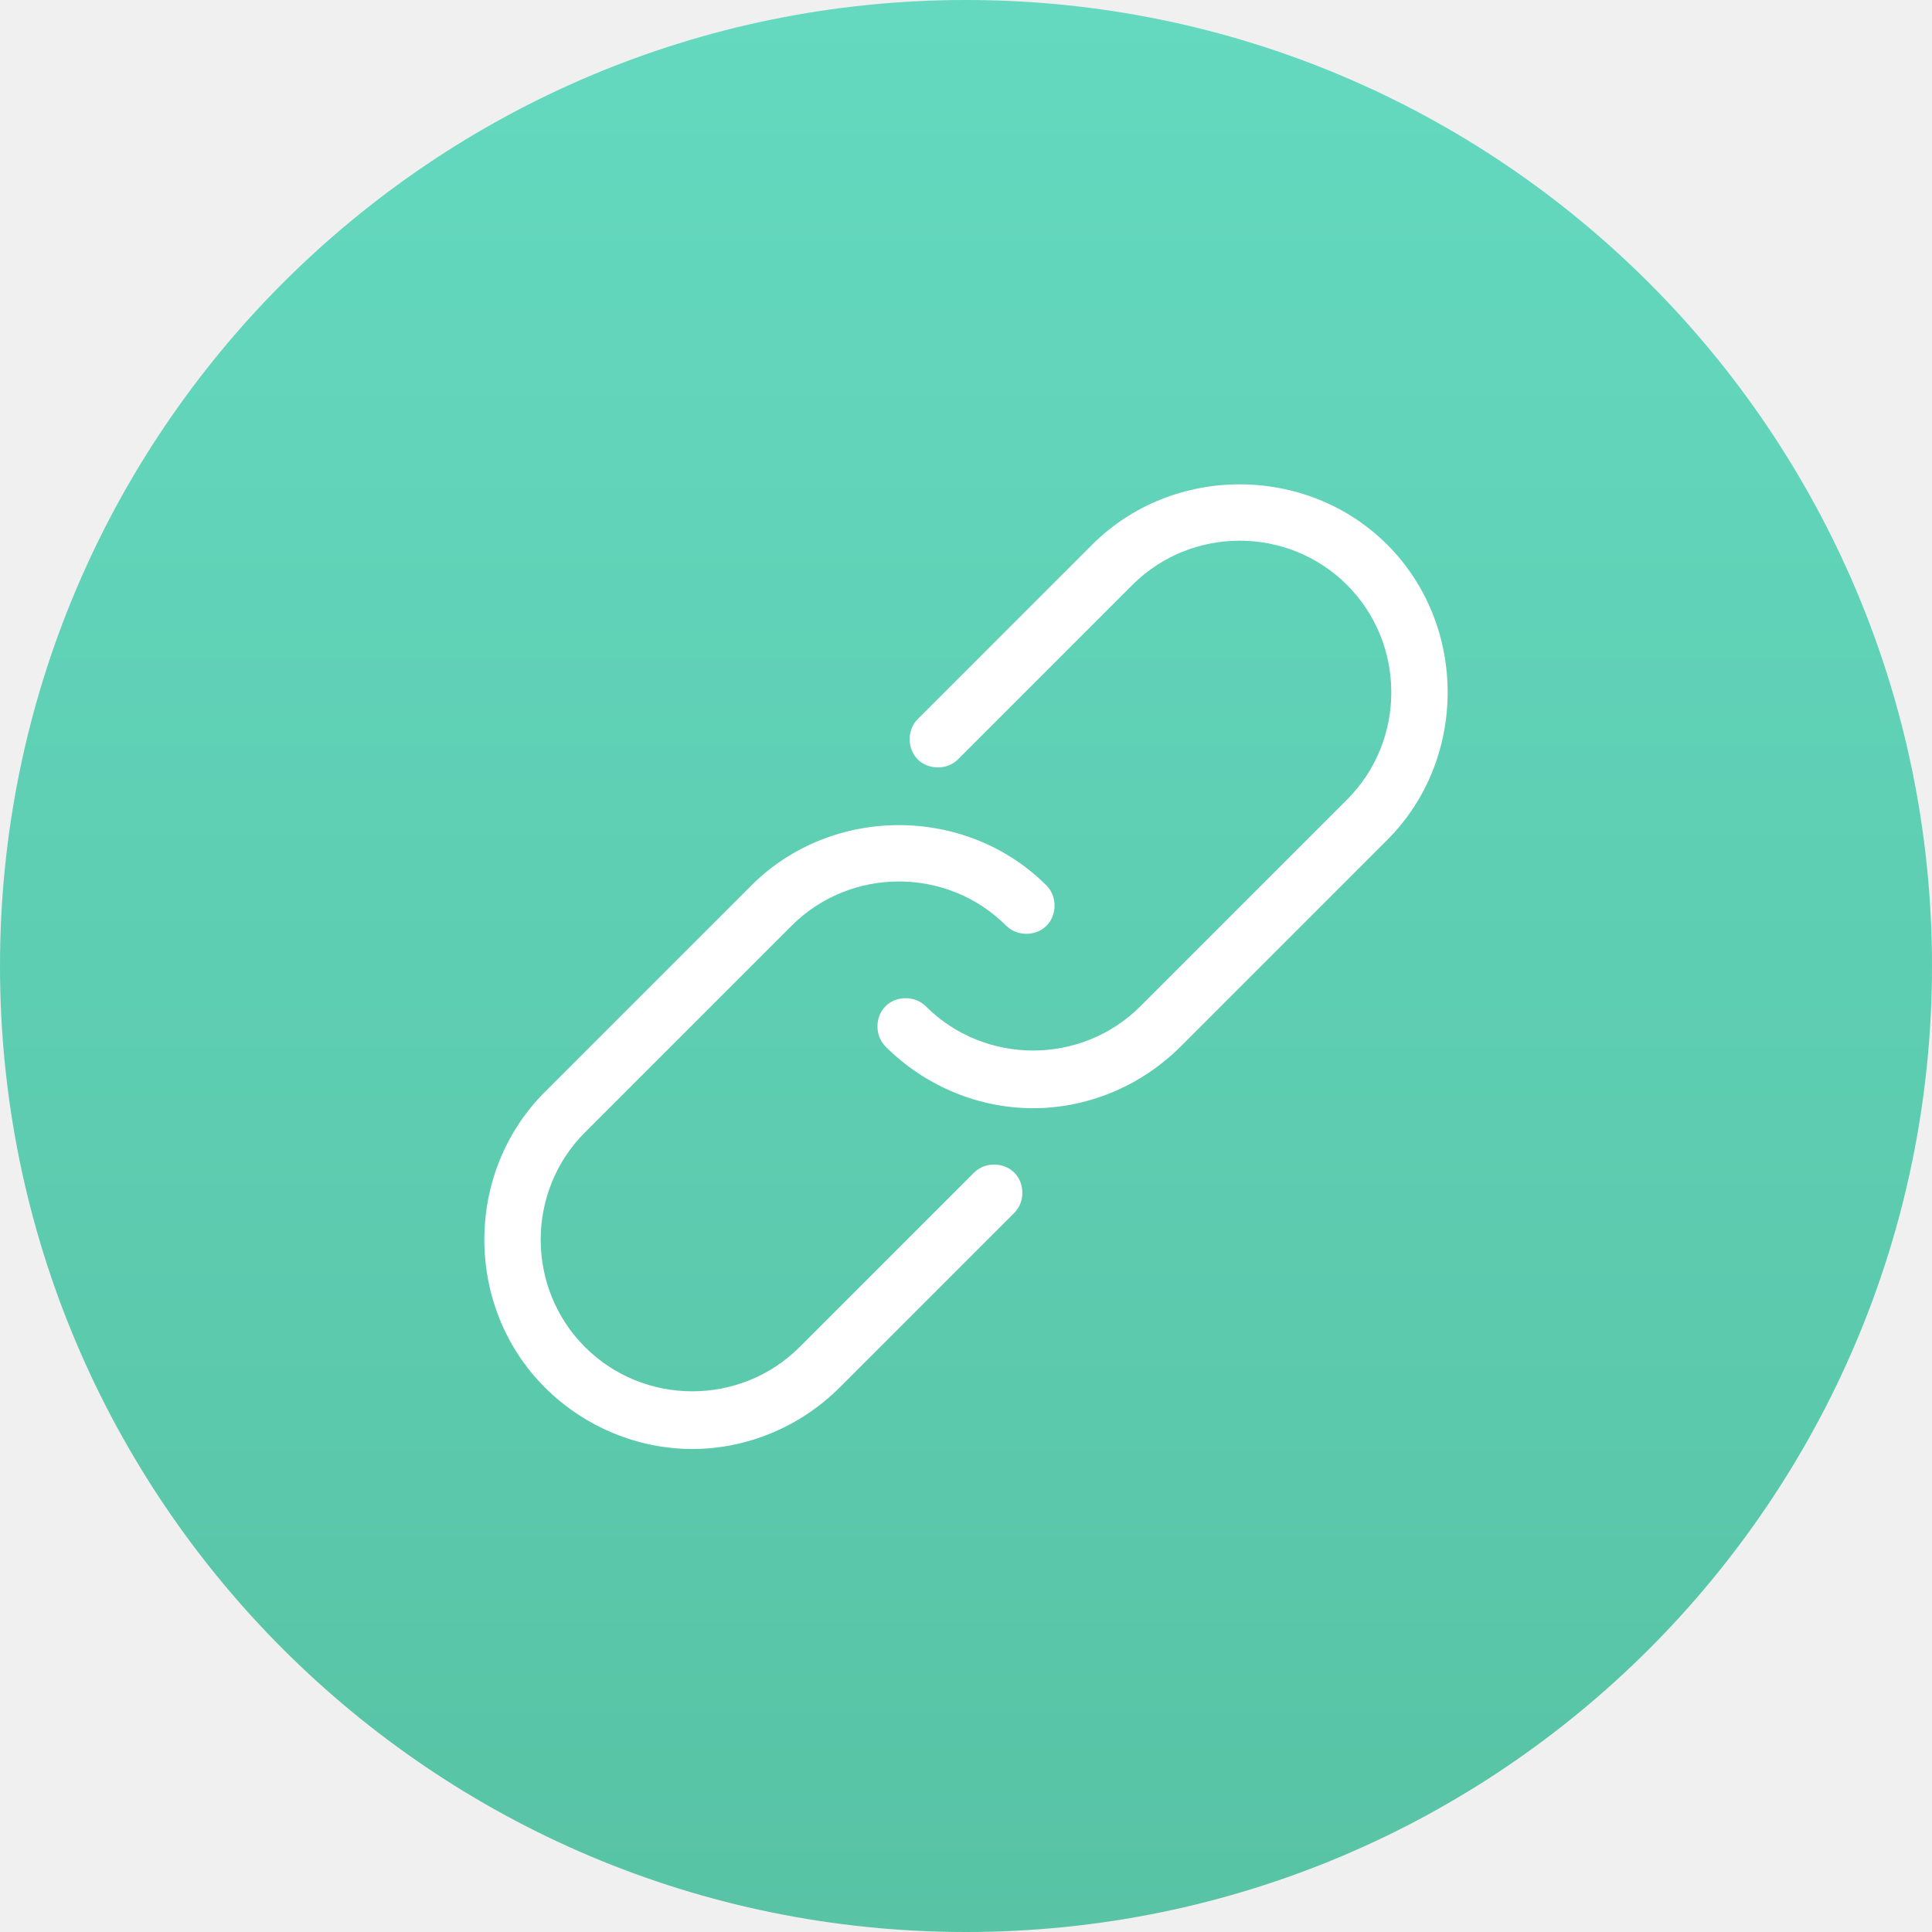
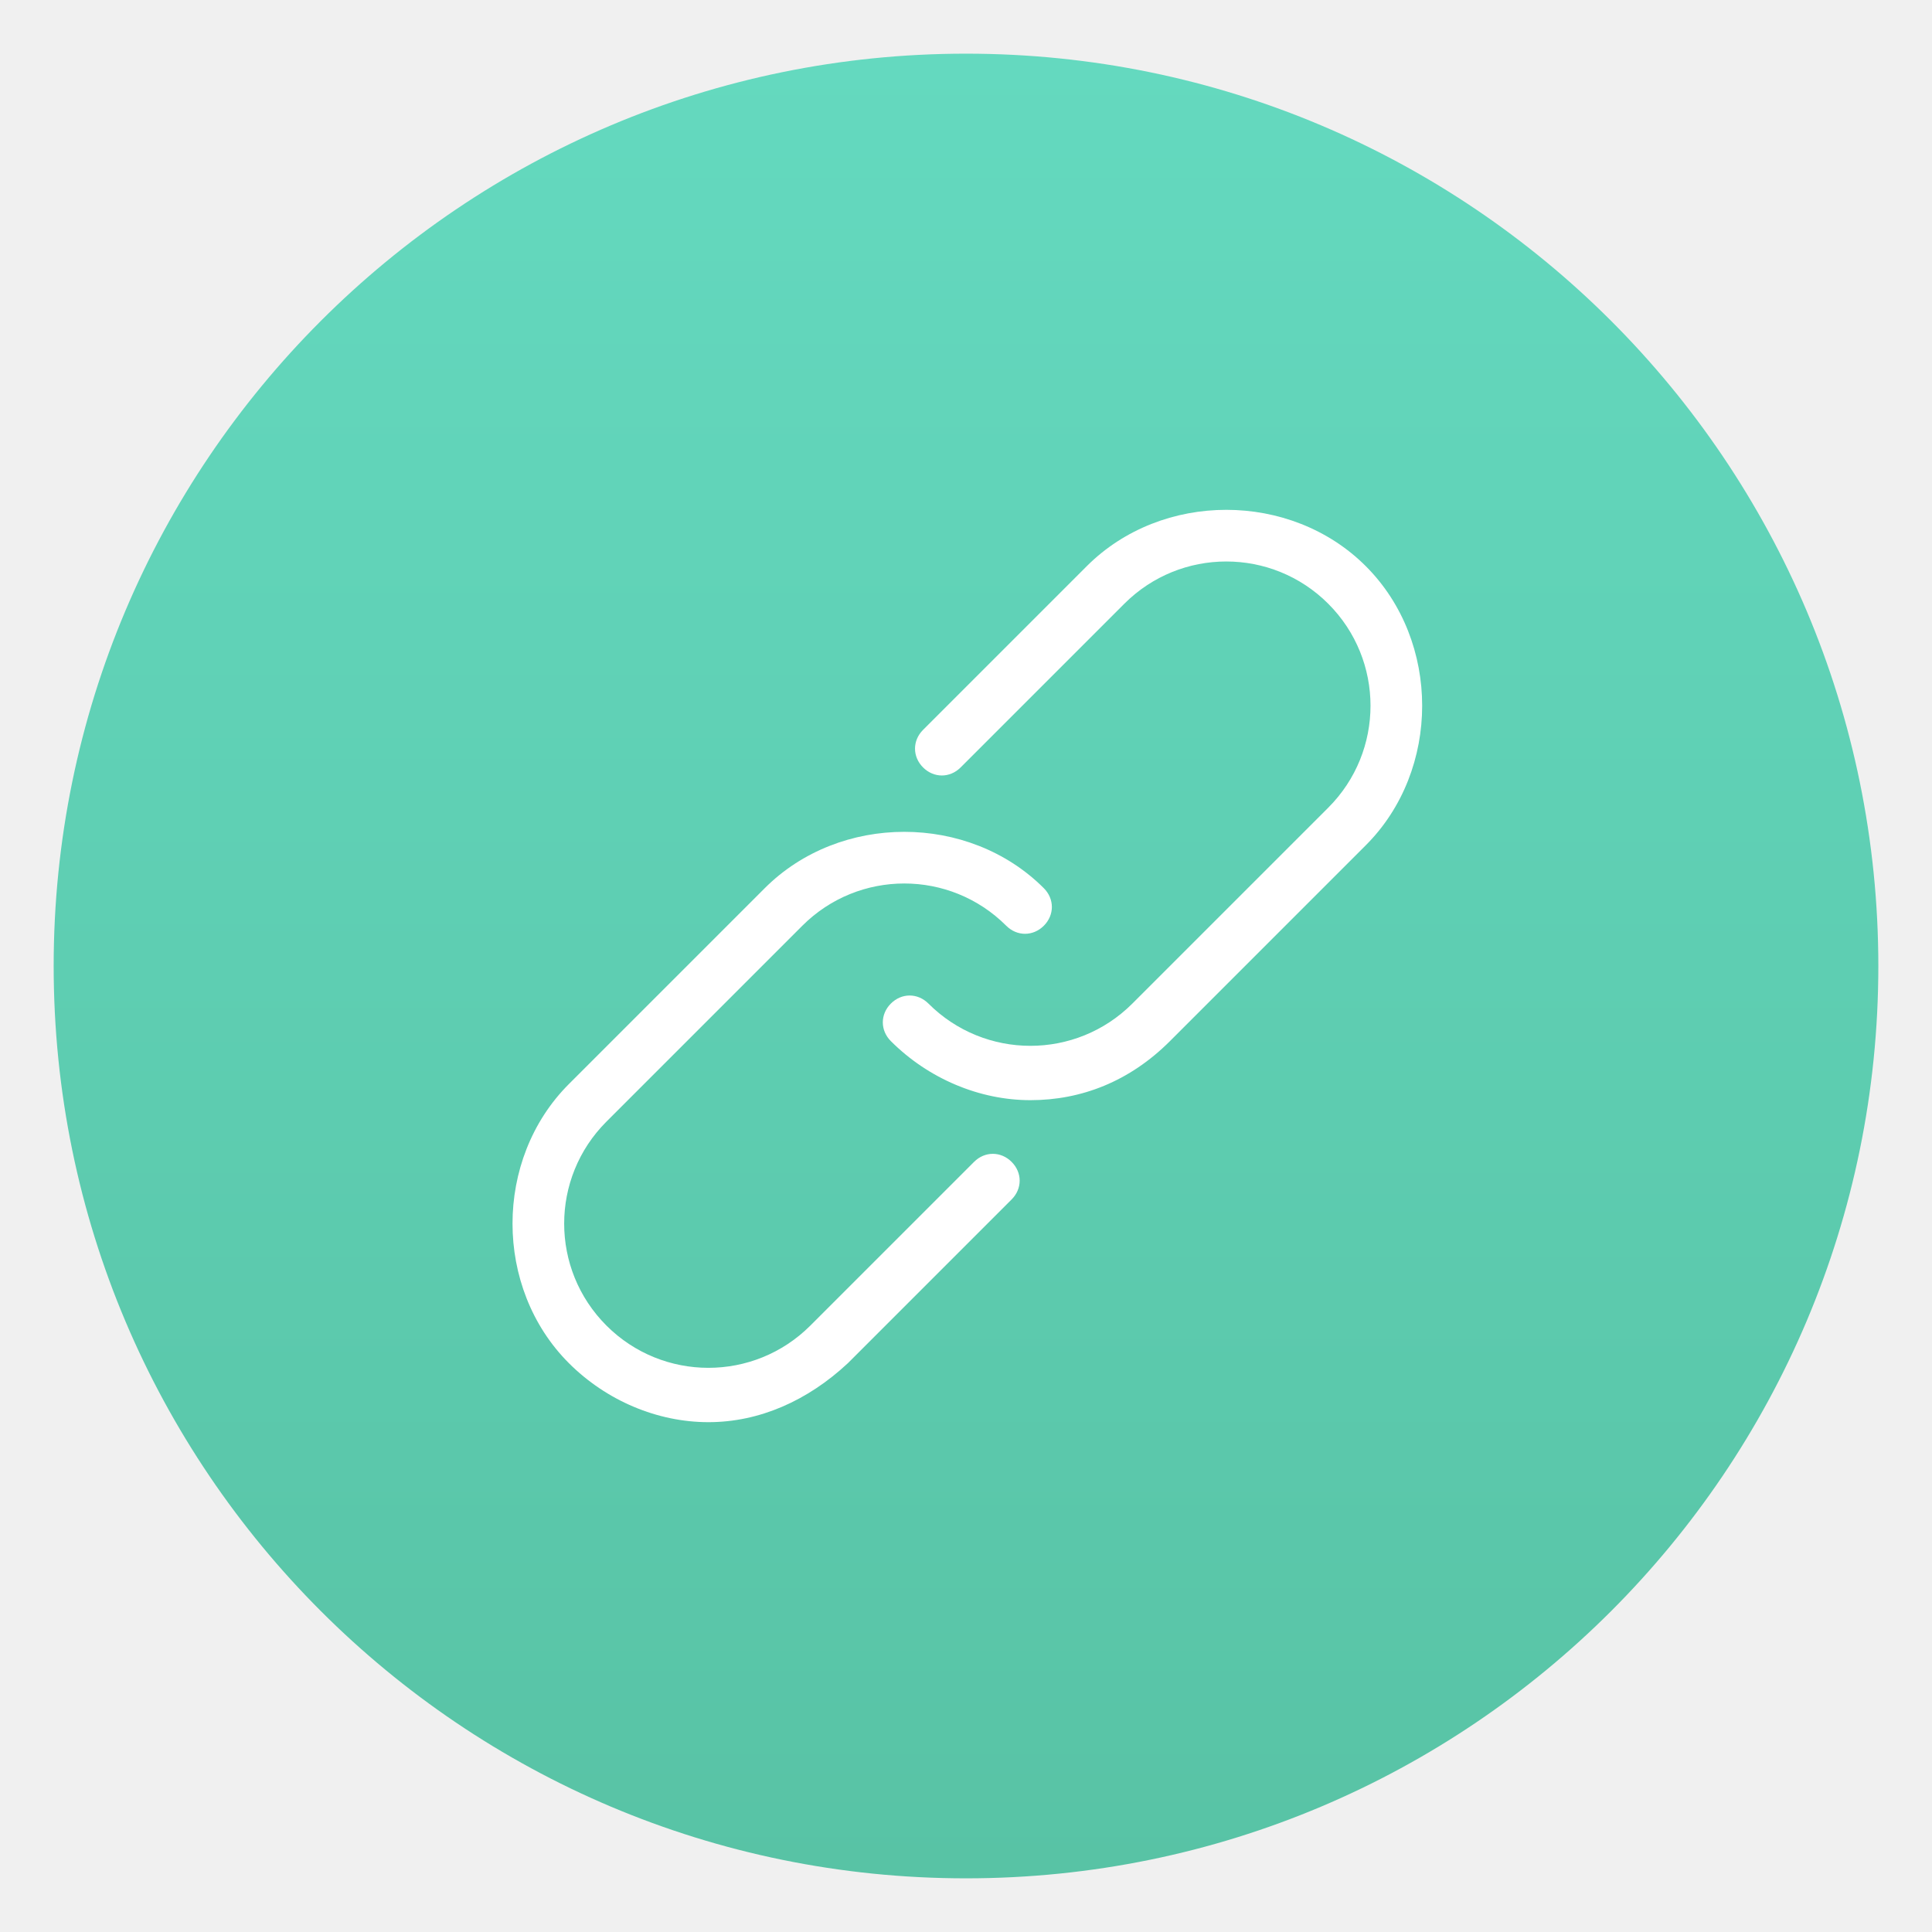
- <svg xmlns="http://www.w3.org/2000/svg" version="1.1" id="图层_1" x="0px" y="0px" viewBox="0 0 72 72" style="enable-background:new 0 0 72 72;" xml:space="preserve">
+ <svg xmlns="http://www.w3.org/2000/svg" xmlns:xlink="http://www.w3.org/1999/xlink" version="1.1" id="图层_1" x="0px" y="0px" viewBox="0 0 72 72" style="enable-background:new 0 0 72 72;" xml:space="preserve">
  <style type="text/css">
- 	.st0{fill:url(#SVGID_1_);}
- 	.st1{fill:#FFFFFF;}
+ 	.st0{clip-path:url(#SVGID_2_);}
+ 	.st1{fill:url(#SVGID_3_);}
+ 	.st2{fill:#FFFFFF;}
</style>
-   <linearGradient id="SVGID_1_" gradientUnits="userSpaceOnUse" x1="36" y1="72" x2="36" y2="-9.094947e-13">
-     <stop offset="0" style="stop-color:#58C3A5" />
-     <stop offset="1" style="stop-color:#64D9BF" />
-   </linearGradient>
-   <circle class="st0" cx="36" cy="36" r="36" />
-   <path class="st1" d="M38.5,41.3c-2,0-4-0.8-5.5-2.3c-0.4-0.4-0.4-1.1,0-1.5c0.4-0.4,1.1-0.4,1.5,0c2.2,2.2,5.8,2.2,8,0l7.7-7.7  c2.2-2.2,2.2-5.8,0-8c-2.2-2.2-5.8-2.2-8,0l-6.5,6.5c-0.4,0.4-1.1,0.4-1.5,0c-0.4-0.4-0.4-1.1,0-1.5l6.5-6.5c3-3,8-3,11,0s3,8,0,11  L44,39C42.5,40.5,40.5,41.3,38.5,41.3L38.5,41.3L38.5,41.3z M25.8,54c-2,0-4-0.8-5.5-2.3c-3-3-3-8,0-11L28,33c3-3,8-3,11,0  c0.4,0.4,0.4,1.1,0,1.5c-0.4,0.4-1.1,0.4-1.5,0c-2.2-2.2-5.8-2.2-8,0l-7.7,7.7c-2.2,2.2-2.2,5.8,0,8c2.2,2.2,5.8,2.2,8,0l6.5-6.5  c0.4-0.4,1.1-0.4,1.5,0c0.4,0.4,0.4,1.1,0,1.5l-6.5,6.5C29.8,53.2,27.8,54,25.8,54L25.8,54z" />
+   <g>
+     <defs>
+       <rect id="SVGID_1_" width="72" height="72" />
+     </defs>
+     <clipPath id="SVGID_2_">
+       <use xlink:href="#SVGID_1_" style="overflow:visible;" />
+     </clipPath>
+     <g class="st0">
+       <linearGradient id="SVGID_3_" gradientUnits="userSpaceOnUse" x1="36" y1="2" x2="36" y2="70" gradientTransform="matrix(1 0 0 -1 0 72)">
+         <stop offset="0" style="stop-color:#58C3A5" />
+         <stop offset="1" style="stop-color:#64D9BF" />
+       </linearGradient>
+       <circle class="st1" cx="36" cy="36" r="34" />
+       <path class="st2" d="M38.4,41c-1.9,0-3.8-0.8-5.2-2.2c-0.4-0.4-0.4-1,0-1.4c0.4-0.4,1-0.4,1.4,0c2.1,2.1,5.5,2.1,7.6,0l7.3-7.3    c2.1-2.1,2.1-5.5,0-7.6c-2.1-2.1-5.5-2.1-7.6,0l-6.1,6.1c-0.4,0.4-1,0.4-1.4,0c-0.4-0.4-0.4-1,0-1.4l6.1-6.1    c2.8-2.8,7.6-2.8,10.4,0s2.8,7.6,0,10.4l-7.3,7.3C42.1,40.3,40.3,41,38.4,41L38.4,41L38.4,41z M26.4,53c-1.9,0-3.8-0.8-5.2-2.2    c-2.8-2.8-2.8-7.6,0-10.4l7.3-7.3c2.8-2.8,7.6-2.8,10.4,0c0.4,0.4,0.4,1,0,1.4c-0.4,0.4-1,0.4-1.4,0c-2.1-2.1-5.5-2.1-7.6,0    l-7.3,7.3c-2.1,2.1-2.1,5.5,0,7.6c2.1,2.1,5.5,2.1,7.6,0l6.1-6.1c0.4-0.4,1-0.4,1.4,0c0.4,0.4,0.4,1,0,1.4l-6.1,6.1    C30.1,52.2,28.3,53,26.4,53L26.4,53z" />
+     </g>
+   </g>
</svg>
